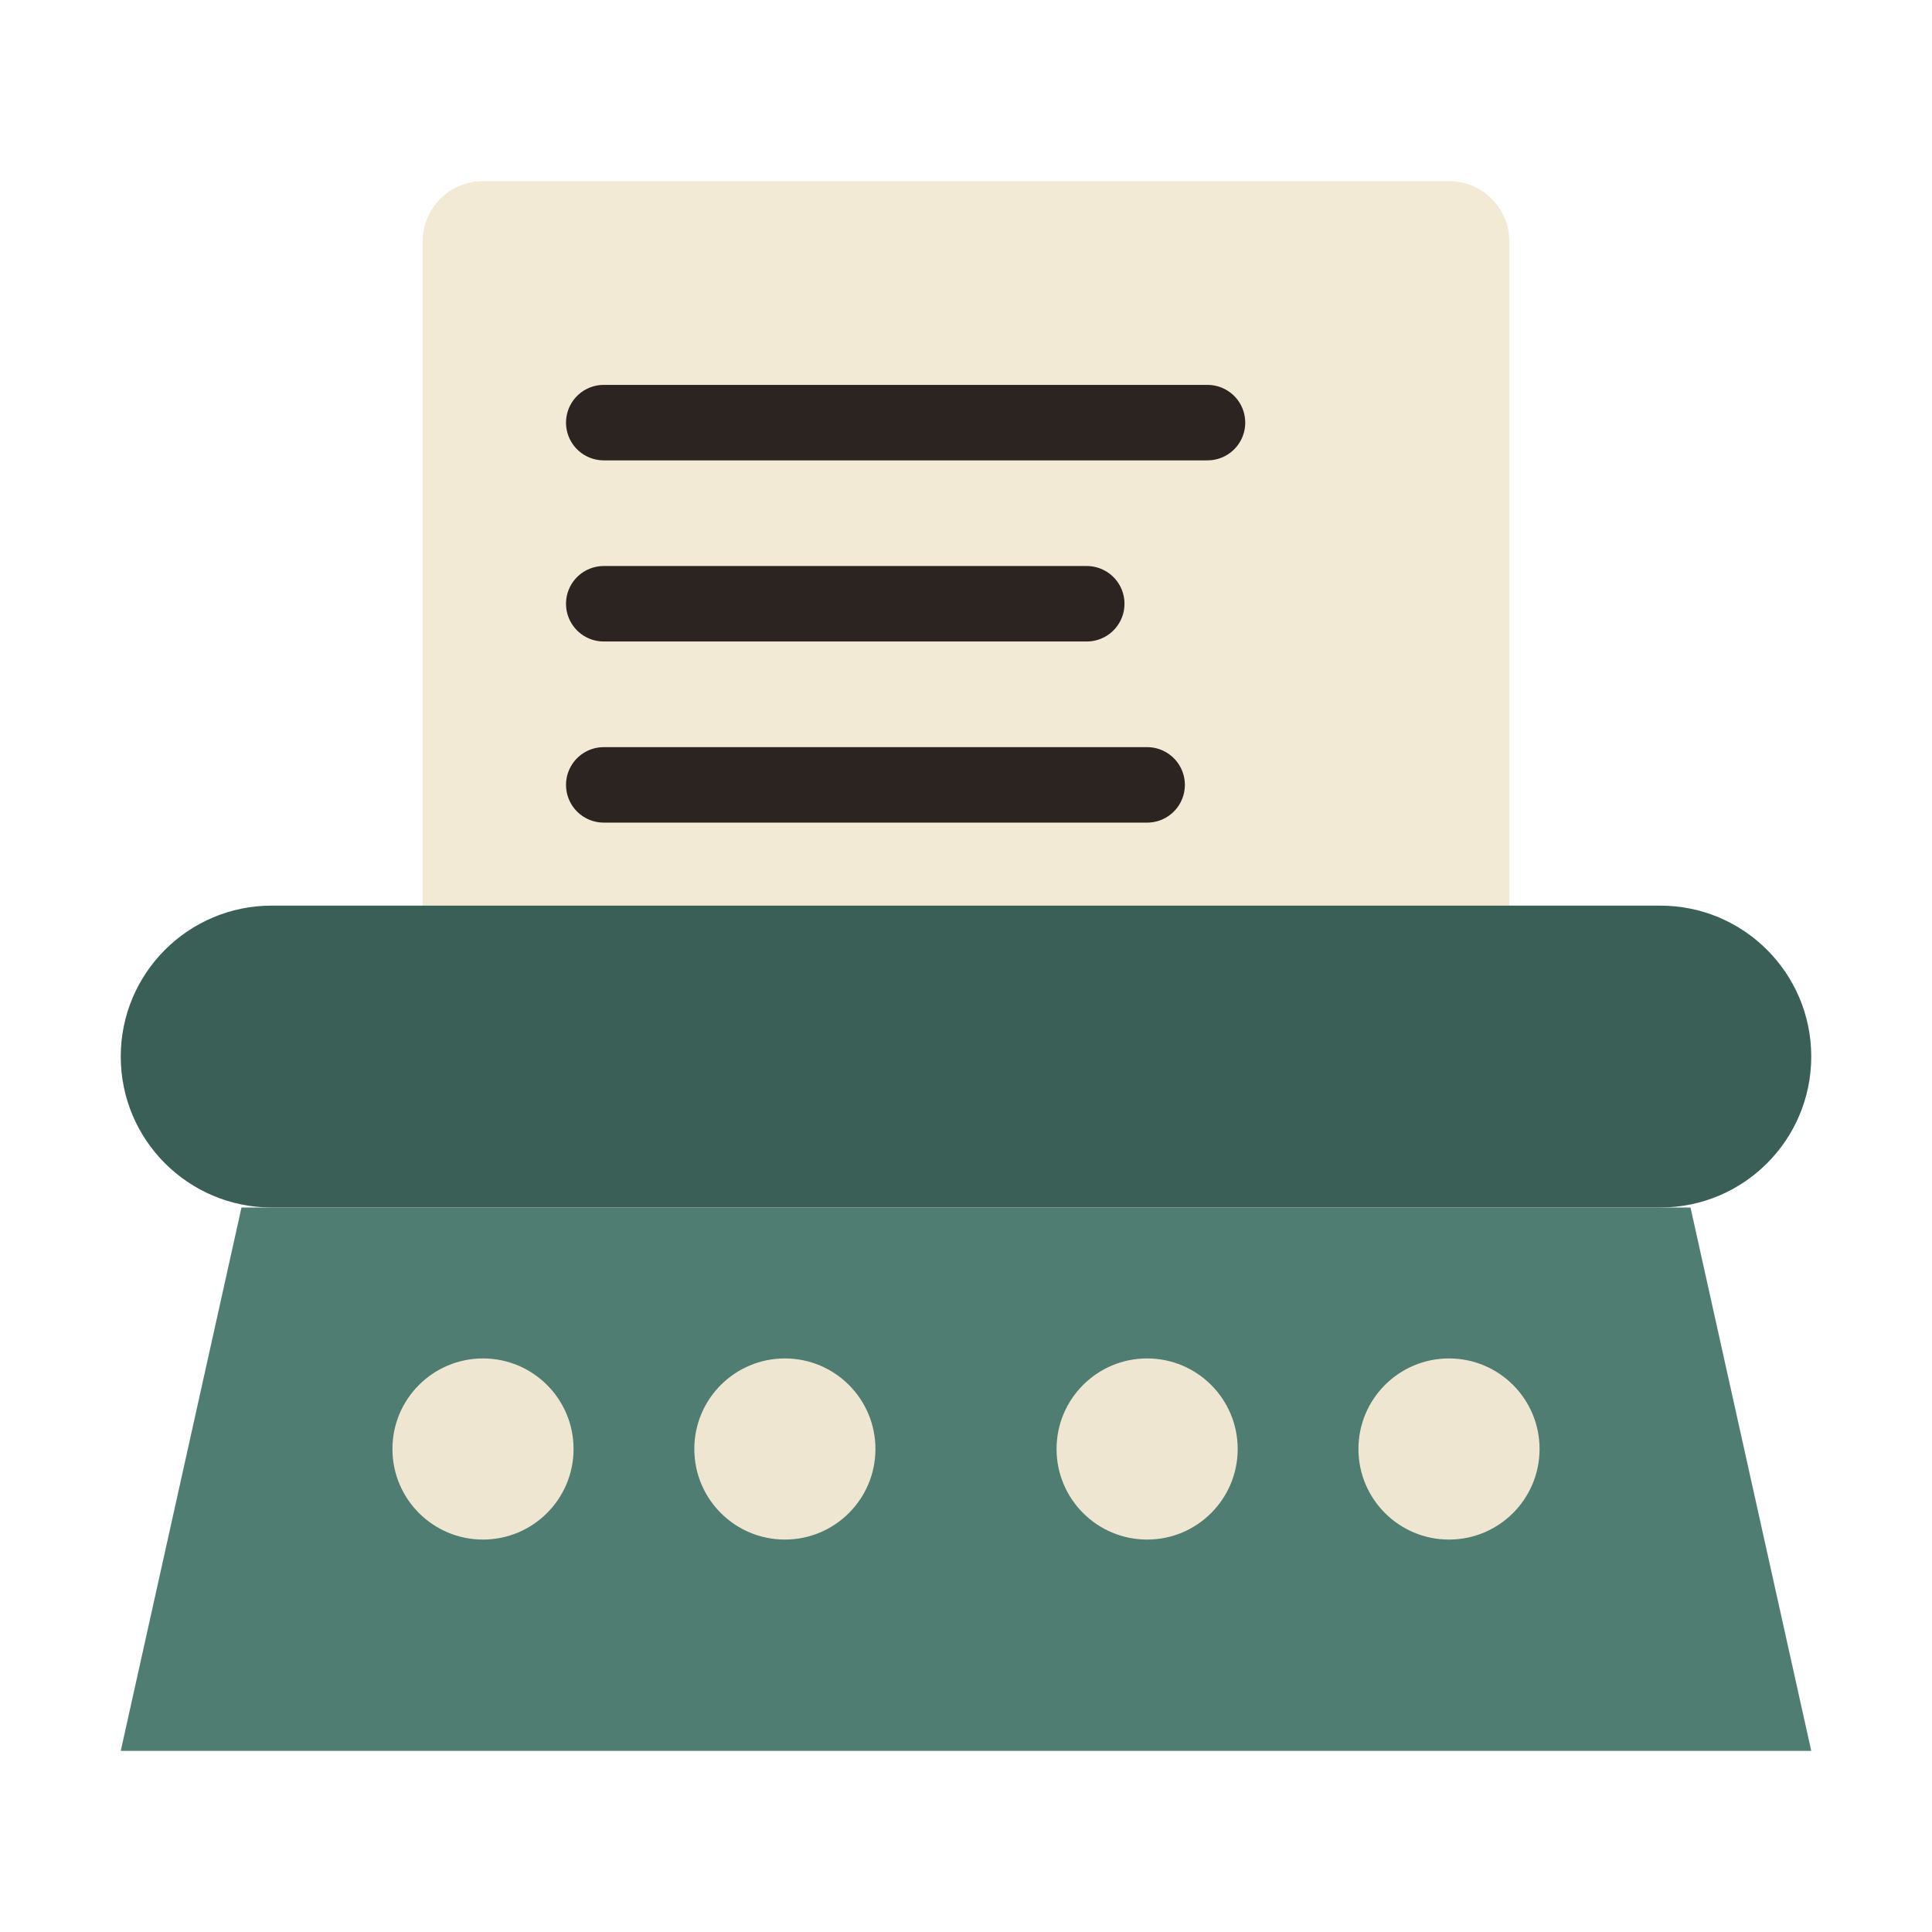
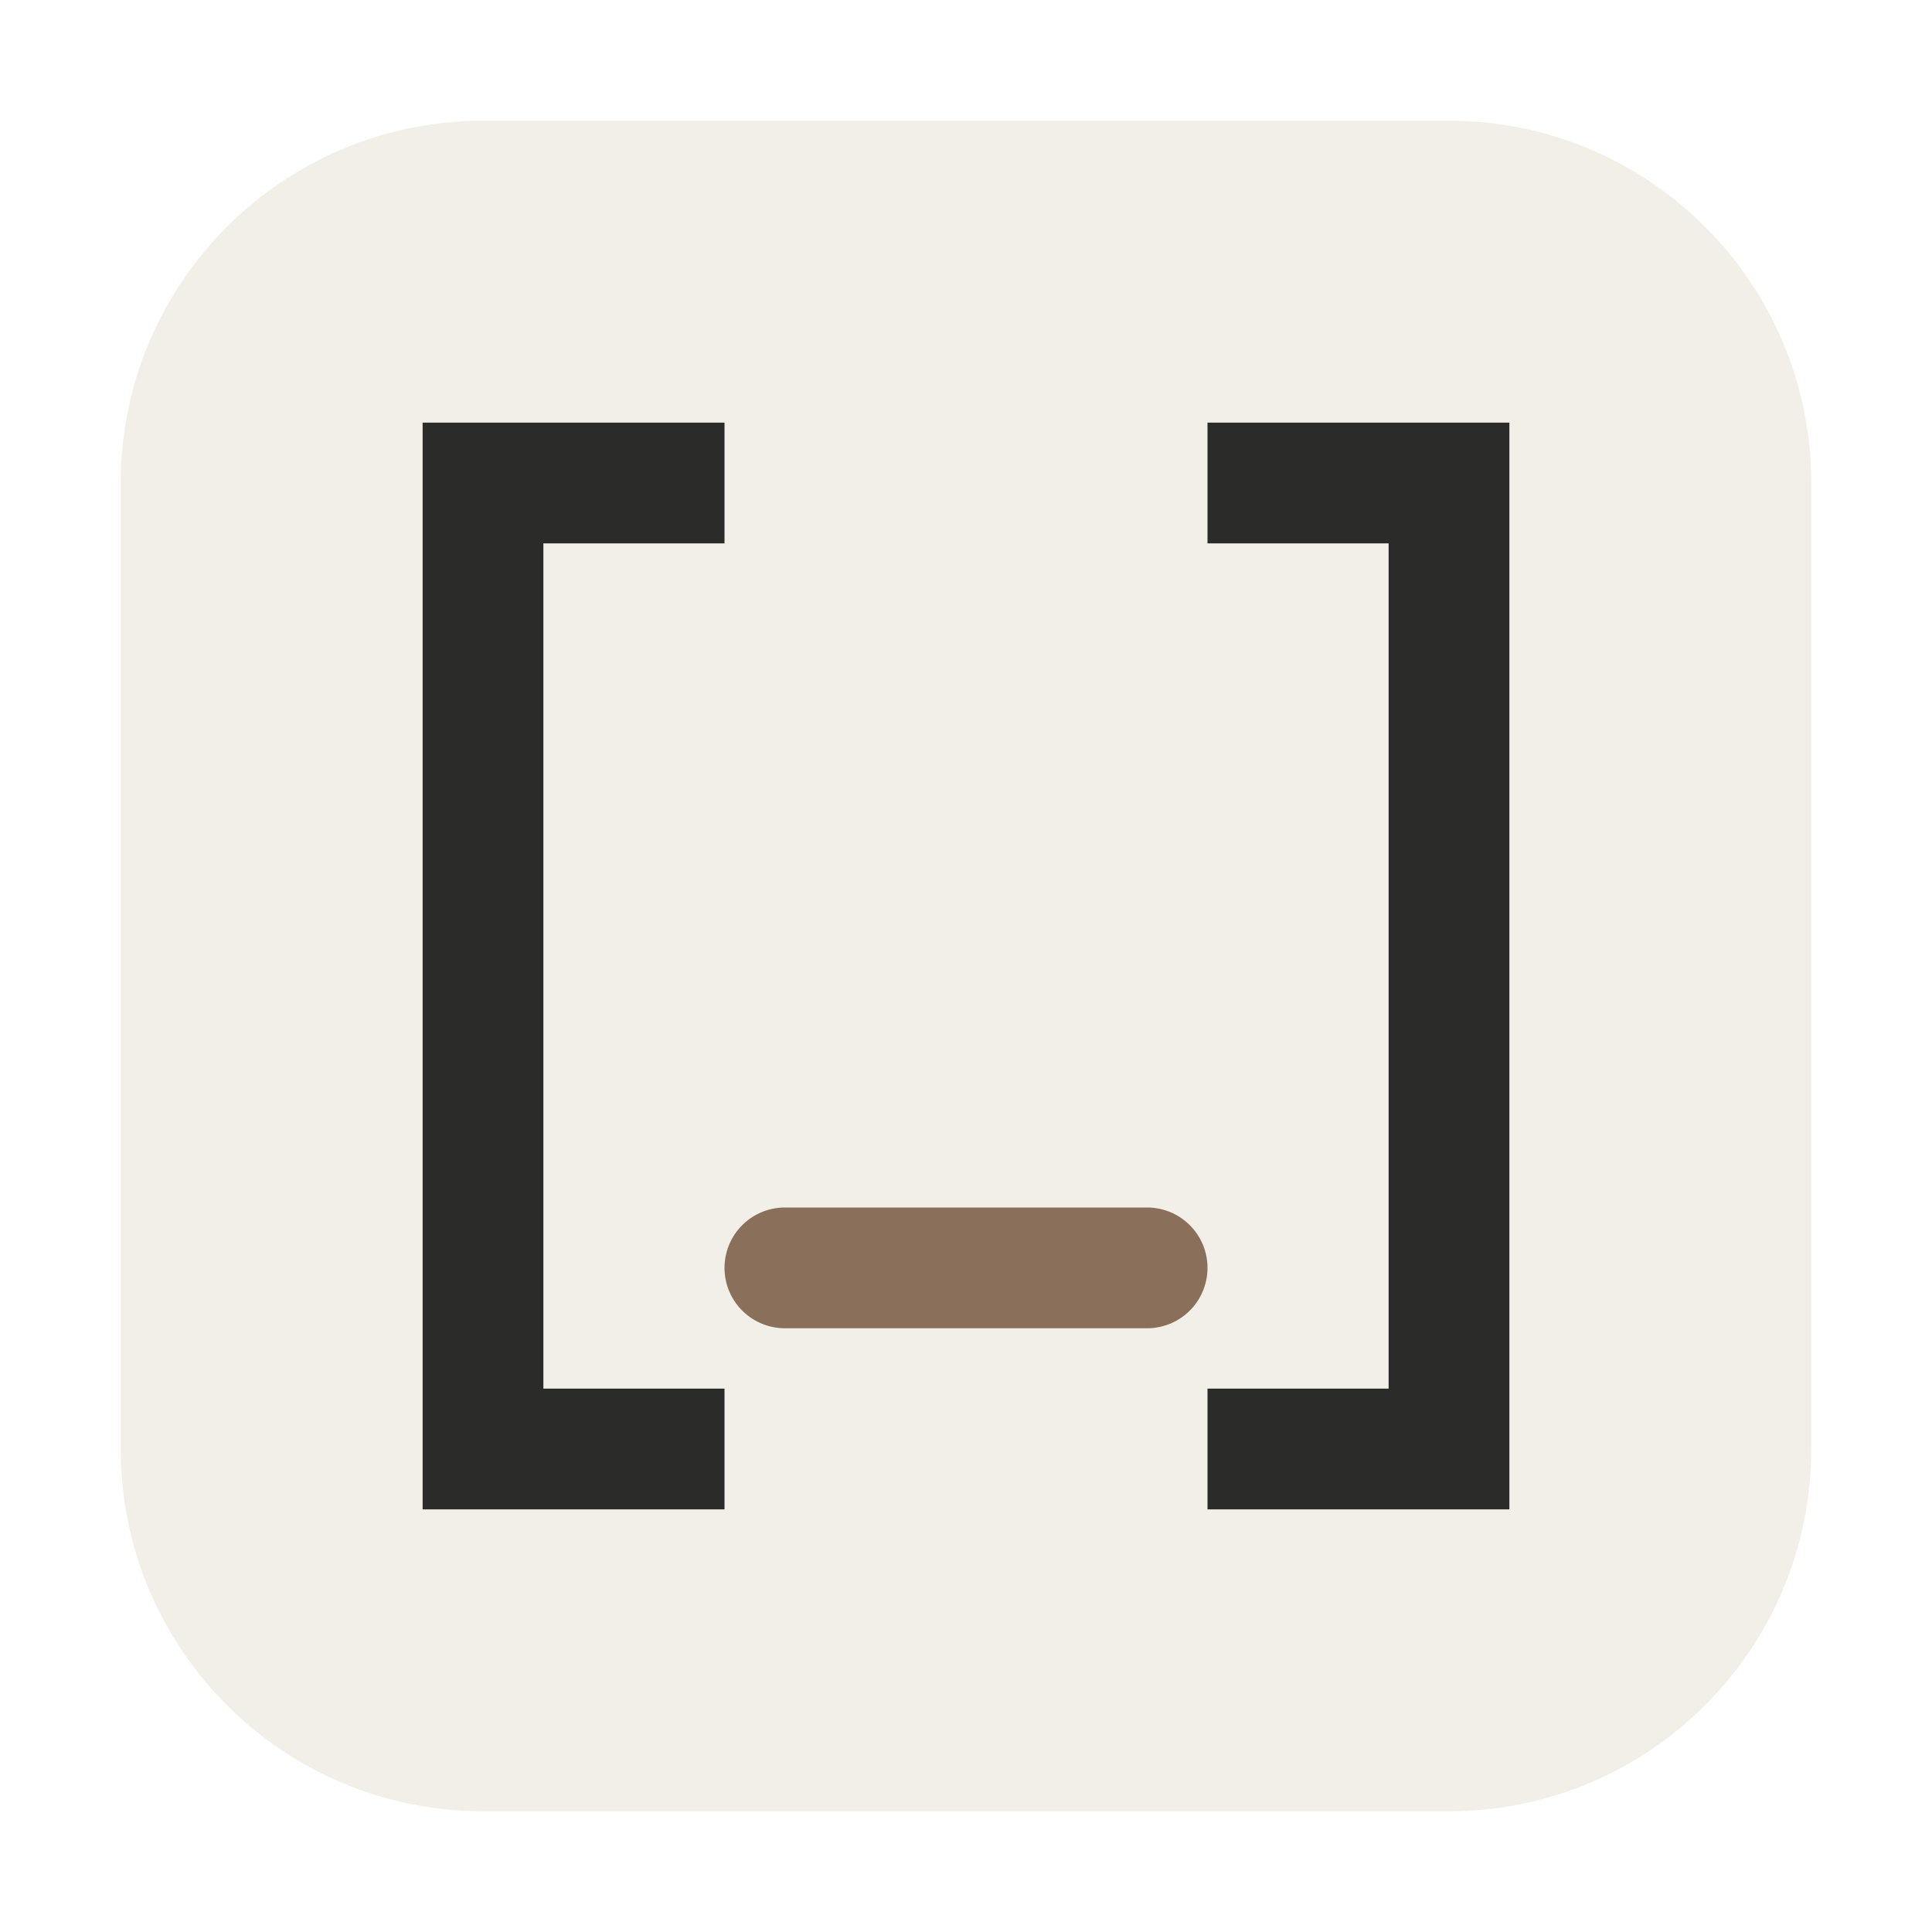
<svg xmlns="http://www.w3.org/2000/svg" viewBox="0 0 64 64">
-   <rect x="14" y="6" width="36" height="26" rx="2" fill="#f3ead6" />
-   <path d="M20 14h20M20 20h16M20 26h18" stroke="#2b2420" stroke-width="2.5" stroke-linecap="round" />
-   <rect x="4" y="30" width="56" height="10" rx="5" fill="#3a5f57" />
-   <path d="M8 40h48l4 18H4z" fill="#4f7d72" />
-   <g fill="#efe6d2">
-     <circle cx="16" cy="48" r="3" />
-     <circle cx="26" cy="48" r="3" />
-     <circle cx="38" cy="48" r="3" />
-     <circle cx="48" cy="48" r="3" />
-   </g>
+   <rect x="4" y="4" width="56" height="56" rx="12" fill="#f2efe8" />
+   <path d="M22 16h-6v32h6M42 16h6v32h-6" fill="none" stroke="#2b2b2a" stroke-width="4" stroke-linecap="square" />
+   <path d="M26 42h12" stroke="#8a6f5a" stroke-width="4" stroke-linecap="round" />
</svg>
